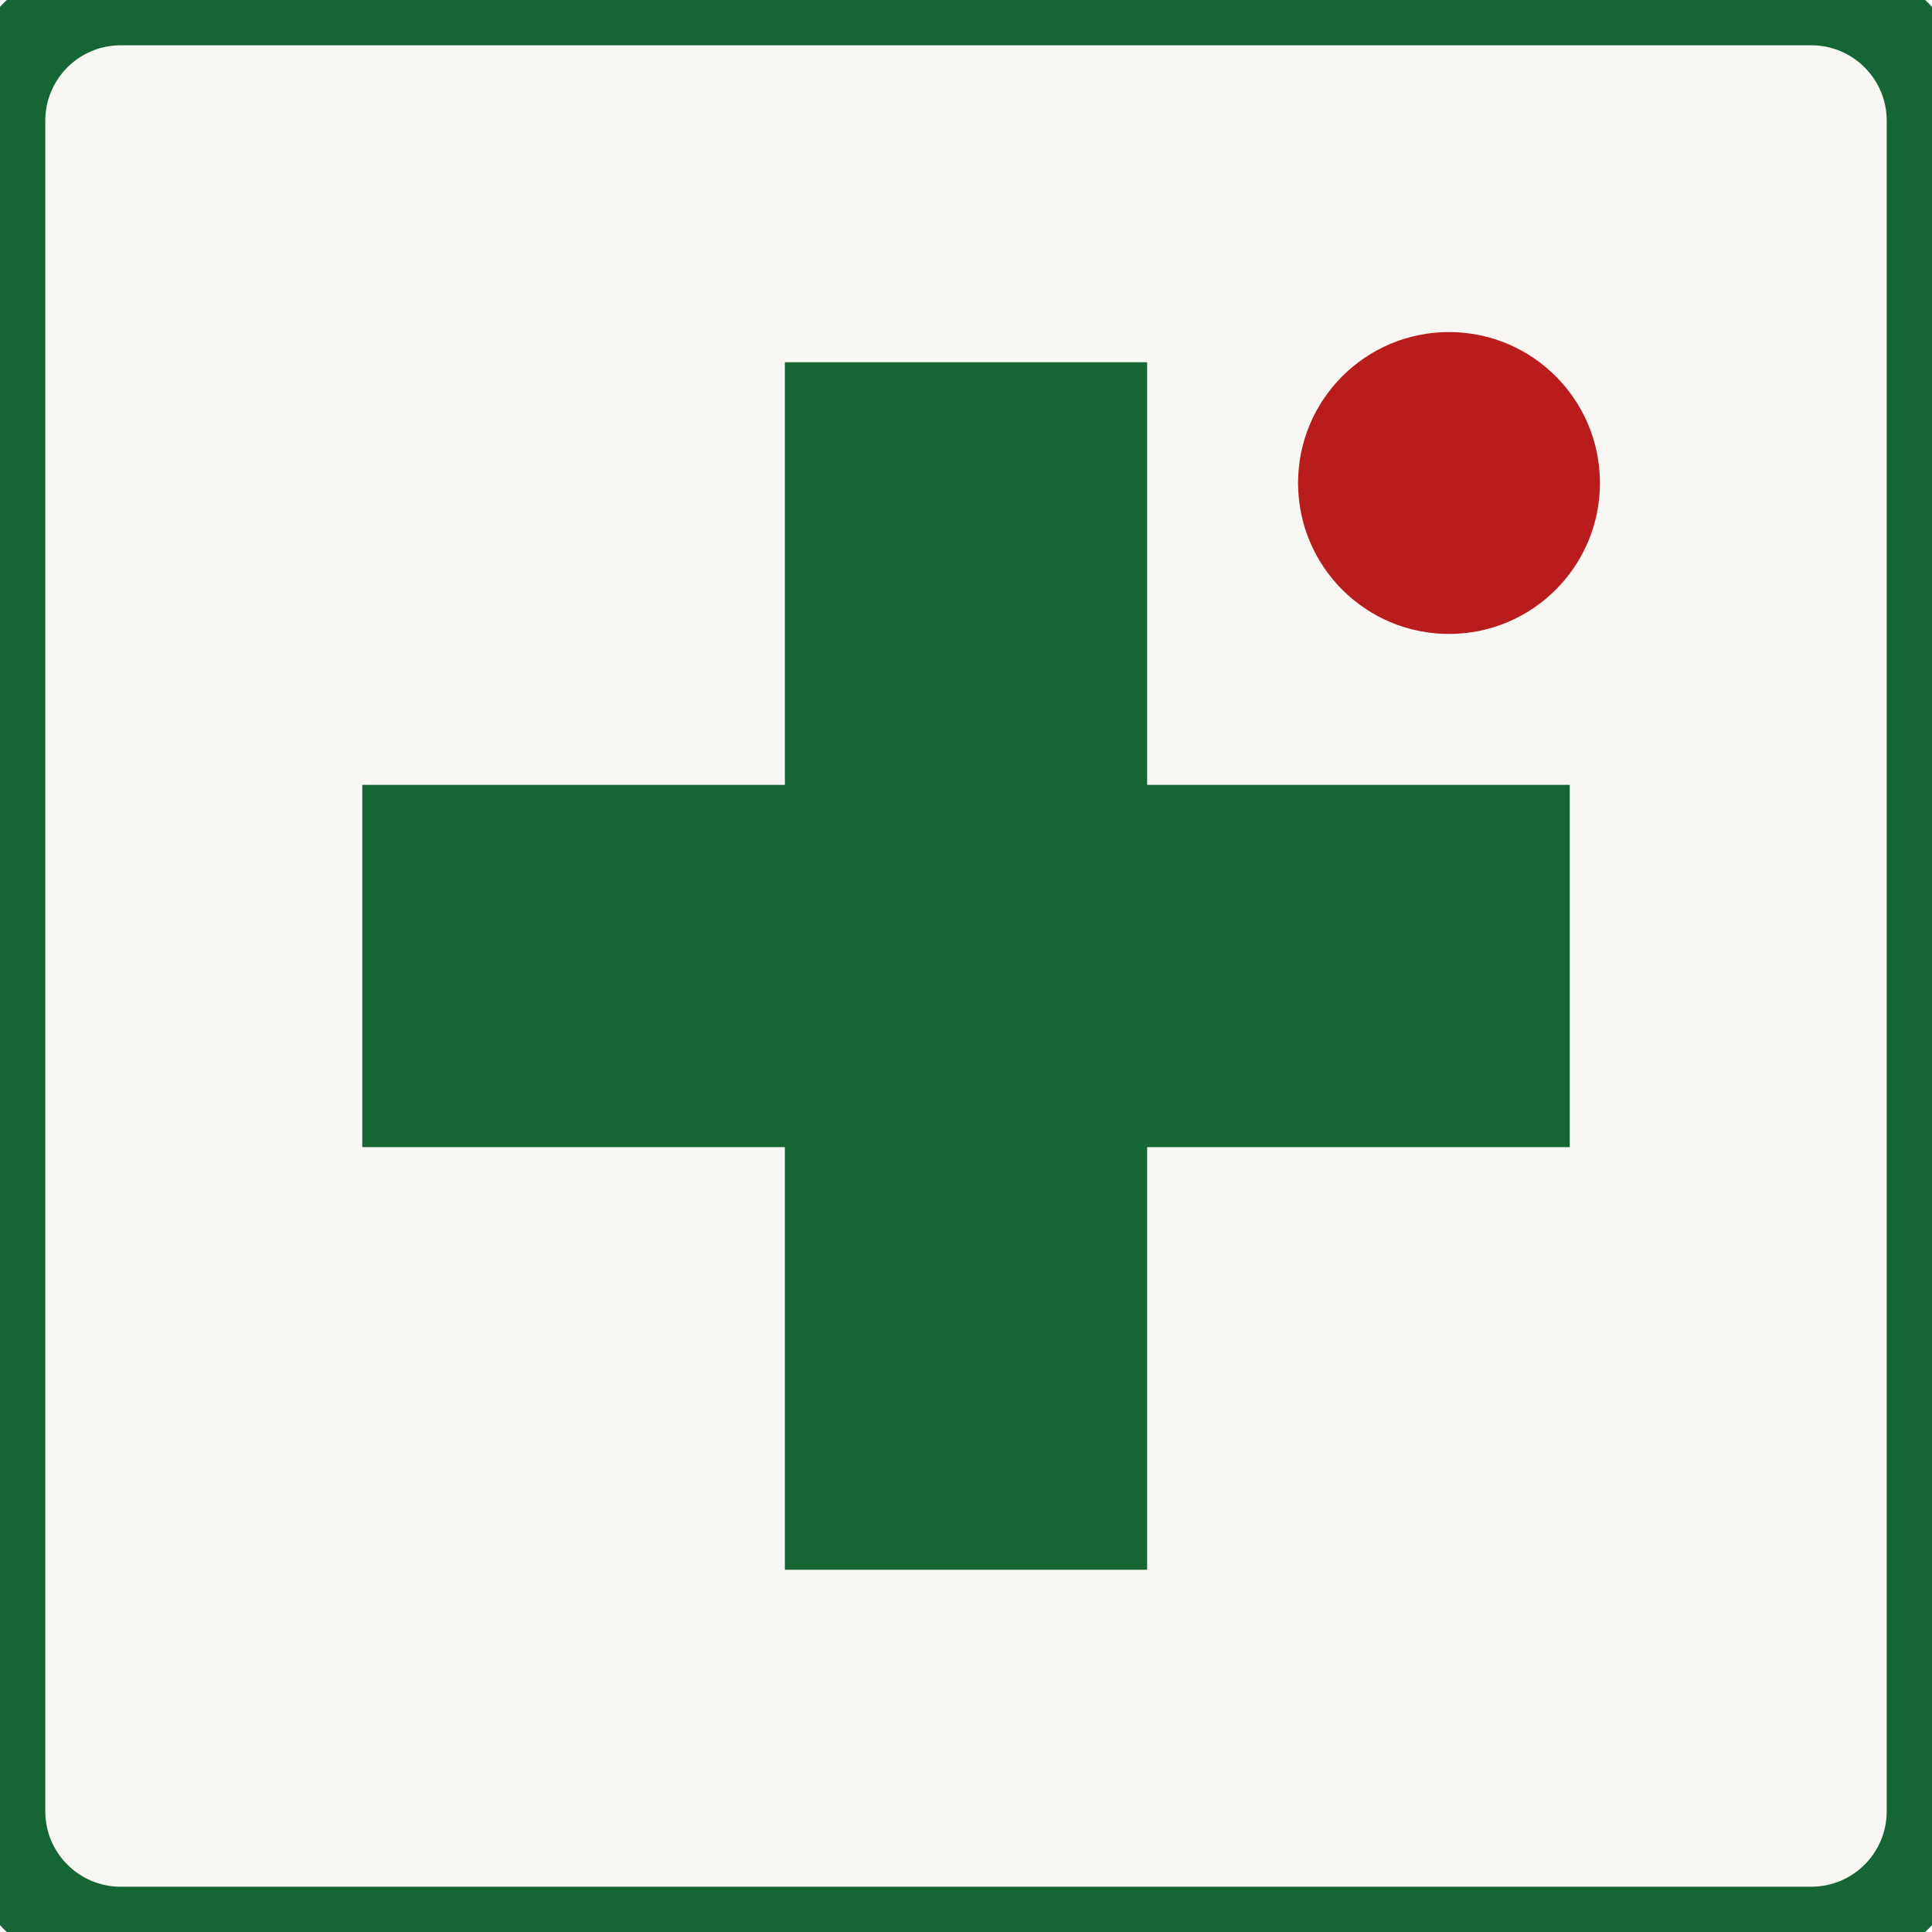
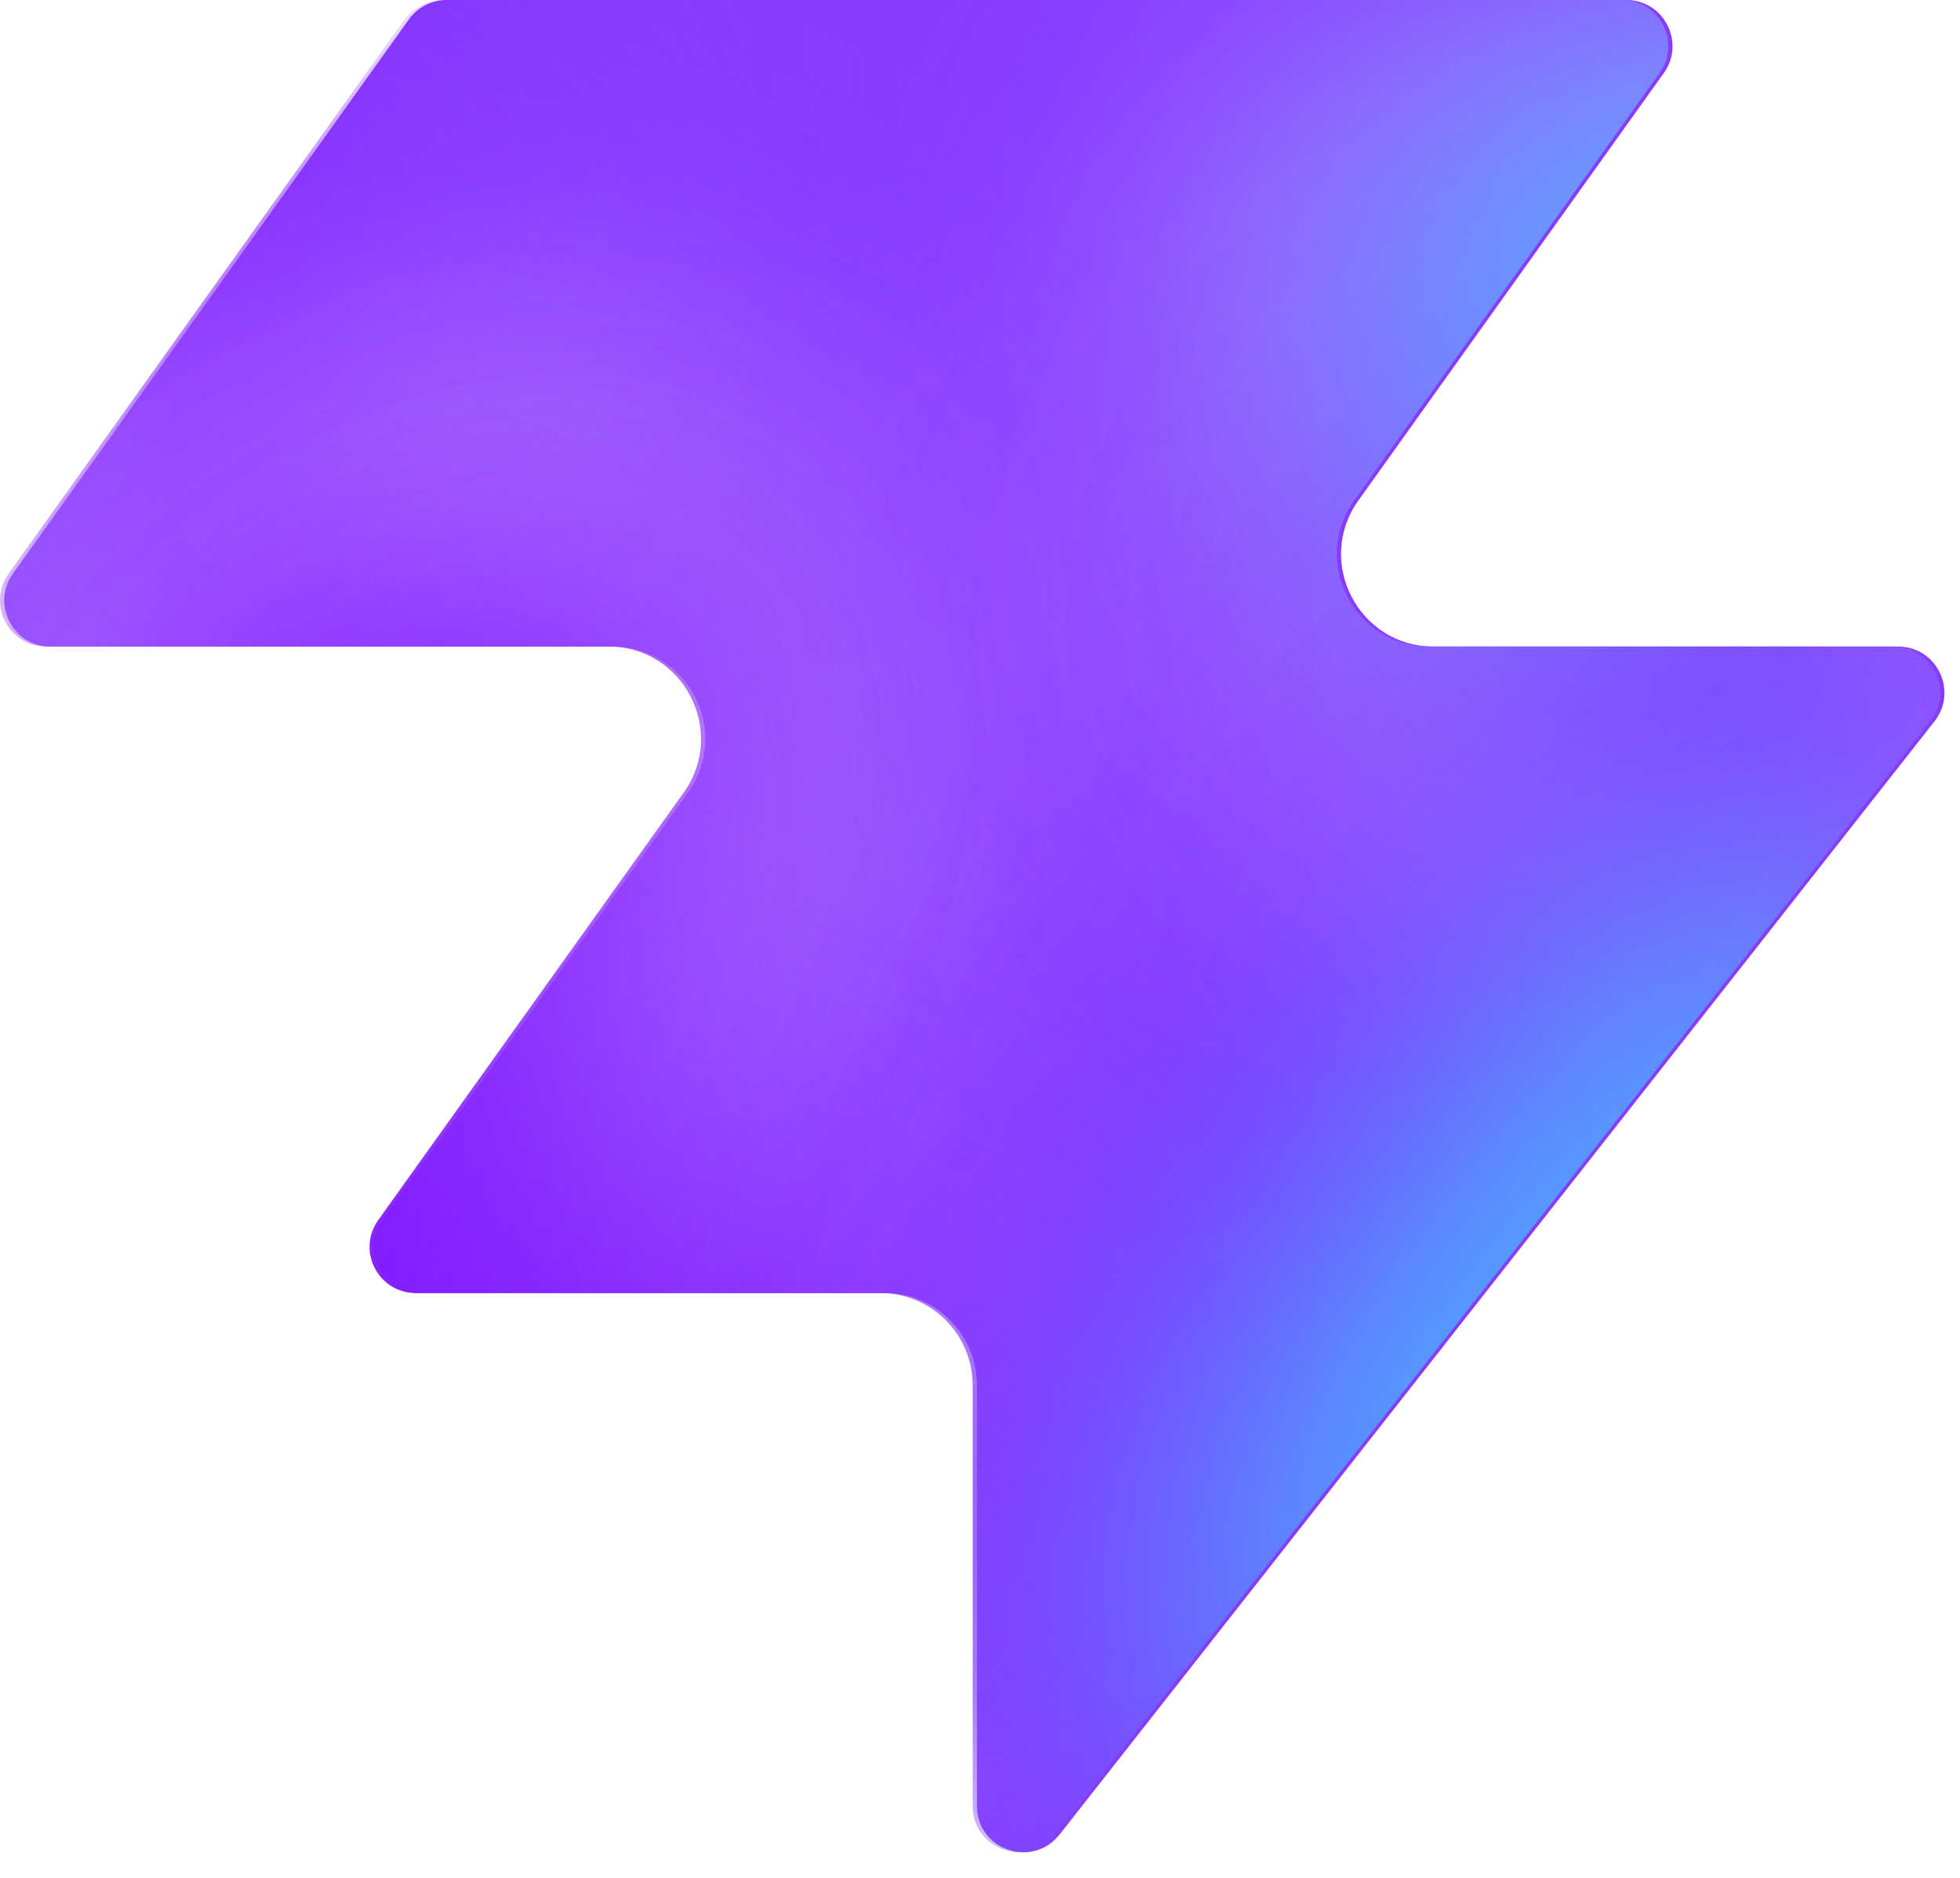
- <svg xmlns="http://www.w3.org/2000/svg" viewBox="0 0 64 64" width="64" height="64">
-   <rect width="64" height="64" rx="4" fill="#f8f7f4" stroke="#166534" stroke-width="3" />
-   <path d="M26 12h12v14h14v12h-14v14h-12v-14h-14v-12h14z" fill="#166534" />
-   <circle cx="48" cy="16" r="5" fill="#b91c1c" />
+ <svg xmlns="http://www.w3.org/2000/svg" width="48" height="46" fill="none" viewBox="0 0 48 46">
+   <path fill="#863bff" d="M25.946 44.938c-.664.845-2.021.375-2.021-.698V33.937a2.26 2.26 0 0 0-2.262-2.262H10.287c-.92 0-1.456-1.04-.92-1.788l7.48-10.471c1.07-1.497 0-3.578-1.842-3.578H1.237c-.92 0-1.456-1.04-.92-1.788L10.013.474c.214-.297.556-.474.92-.474h28.894c.92 0 1.456 1.04.92 1.788l-7.48 10.471c-1.07 1.498 0 3.579 1.842 3.579h11.377c.943 0 1.473 1.088.89 1.83L25.947 44.94z" style="fill:#863bff;fill:color(display-p3 .525 .23 1);fill-opacity:1" />
+   <mask id="a" width="48" height="46" x="0" y="0" maskUnits="userSpaceOnUse" style="mask-type:alpha">
+     <path fill="#000" d="M25.842 44.938c-.664.844-2.021.375-2.021-.698V33.937a2.26 2.26 0 0 0-2.262-2.262H10.183c-.92 0-1.456-1.04-.92-1.788l7.48-10.471c1.07-1.498 0-3.579-1.842-3.579H1.133c-.92 0-1.456-1.04-.92-1.787L9.91.473c.214-.297.556-.474.92-.474h28.894c.92 0 1.456 1.04.92 1.788l-7.48 10.471c-1.07 1.498 0 3.578 1.842 3.578h11.377c.943 0 1.473 1.088.89 1.832L25.843 44.94z" style="fill:#000;fill-opacity:1" />
+   </mask>
+   <g mask="url(#a)">
+     <g filter="url(#b)">
+       <ellipse cx="5.508" cy="14.704" fill="#ede6ff" rx="5.508" ry="14.704" style="fill:#ede6ff;fill:color(display-p3 .927 .903 1);fill-opacity:1" transform="matrix(.00324 1 1 -.00324 -4.47 31.516)" />
+     </g>
+     <g filter="url(#c)">
+       <ellipse cx="10.399" cy="29.851" fill="#ede6ff" rx="10.399" ry="29.851" style="fill:#ede6ff;fill:color(display-p3 .927 .903 1);fill-opacity:1" transform="matrix(.00324 1 1 -.00324 -39.328 7.883)" />
+     </g>
+     <g filter="url(#d)">
+       <ellipse cx="5.508" cy="30.487" fill="#7e14ff" rx="5.508" ry="30.487" style="fill:#7e14ff;fill:color(display-p3 .492 .077 1);fill-opacity:1" transform="rotate(89.814 -25.913 -14.639)scale(1 -1)" />
+     </g>
+     <g filter="url(#e)">
+       <ellipse cx="5.508" cy="30.599" fill="#7e14ff" rx="5.508" ry="30.599" style="fill:#7e14ff;fill:color(display-p3 .492 .077 1);fill-opacity:1" transform="rotate(89.814 -32.644 -3.334)scale(1 -1)" />
+     </g>
+     <g filter="url(#f)">
+       <ellipse cx="5.508" cy="30.599" fill="#7e14ff" rx="5.508" ry="30.599" style="fill:#7e14ff;fill:color(display-p3 .492 .077 1);fill-opacity:1" transform="matrix(.00324 1 1 -.00324 -34.34 30.47)" />
+     </g>
+     <g filter="url(#g)">
+       <ellipse cx="14.072" cy="22.078" fill="#ede6ff" rx="14.072" ry="22.078" style="fill:#ede6ff;fill:color(display-p3 .927 .903 1);fill-opacity:1" transform="rotate(93.35 24.506 48.493)scale(-1 1)" />
+     </g>
+     <g filter="url(#h)">
+       <ellipse cx="3.47" cy="21.501" fill="#7e14ff" rx="3.47" ry="21.501" style="fill:#7e14ff;fill:color(display-p3 .492 .077 1);fill-opacity:1" transform="rotate(89.009 28.708 47.59)scale(-1 1)" />
+     </g>
+     <g filter="url(#i)">
+       <ellipse cx="3.47" cy="21.501" fill="#7e14ff" rx="3.47" ry="21.501" style="fill:#7e14ff;fill:color(display-p3 .492 .077 1);fill-opacity:1" transform="rotate(89.009 28.708 47.59)scale(-1 1)" />
+     </g>
+     <g filter="url(#j)">
+       <ellipse cx=".387" cy="8.972" fill="#7e14ff" rx="4.407" ry="29.108" style="fill:#7e14ff;fill:color(display-p3 .492 .077 1);fill-opacity:1" transform="rotate(39.51 .387 8.972)" />
+     </g>
+     <g filter="url(#k)">
+       <ellipse cx="47.523" cy="-6.092" fill="#7e14ff" rx="4.407" ry="29.108" style="fill:#7e14ff;fill:color(display-p3 .492 .077 1);fill-opacity:1" transform="rotate(37.892 47.523 -6.092)" />
+     </g>
+     <g filter="url(#l)">
+       <ellipse cx="41.412" cy="6.333" fill="#47bfff" rx="5.971" ry="9.665" style="fill:#47bfff;fill:color(display-p3 .28 .748 1);fill-opacity:1" transform="rotate(37.892 41.412 6.333)" />
+     </g>
+     <g filter="url(#m)">
+       <ellipse cx="-1.879" cy="38.332" fill="#7e14ff" rx="4.407" ry="29.108" style="fill:#7e14ff;fill:color(display-p3 .492 .077 1);fill-opacity:1" transform="rotate(37.892 -1.88 38.332)" />
+     </g>
+     <g filter="url(#n)">
+       <ellipse cx="-1.879" cy="38.332" fill="#7e14ff" rx="4.407" ry="29.108" style="fill:#7e14ff;fill:color(display-p3 .492 .077 1);fill-opacity:1" transform="rotate(37.892 -1.88 38.332)" />
+     </g>
+     <g filter="url(#o)">
+       <ellipse cx="35.651" cy="29.907" fill="#7e14ff" rx="4.407" ry="29.108" style="fill:#7e14ff;fill:color(display-p3 .492 .077 1);fill-opacity:1" transform="rotate(37.892 35.651 29.907)" />
+     </g>
+     <g filter="url(#p)">
+       <ellipse cx="38.418" cy="32.4" fill="#47bfff" rx="5.971" ry="15.297" style="fill:#47bfff;fill:color(display-p3 .28 .748 1);fill-opacity:1" transform="rotate(37.892 38.418 32.4)" />
+     </g>
+   </g>
+   <defs>
+     <filter id="b" width="60.045" height="41.654" x="-19.77" y="16.149" color-interpolation-filters="sRGB" filterUnits="userSpaceOnUse">
+       <feFlood flood-opacity="0" result="BackgroundImageFix" />
+       <feBlend in="SourceGraphic" in2="BackgroundImageFix" result="shape" />
+       <feGaussianBlur result="effect1_foregroundBlur_2002_17158" stdDeviation="7.659" />
+     </filter>
+     <filter id="c" width="90.34" height="51.437" x="-54.613" y="-7.533" color-interpolation-filters="sRGB" filterUnits="userSpaceOnUse">
+       <feFlood flood-opacity="0" result="BackgroundImageFix" />
+       <feBlend in="SourceGraphic" in2="BackgroundImageFix" result="shape" />
+       <feGaussianBlur result="effect1_foregroundBlur_2002_17158" stdDeviation="7.659" />
+     </filter>
+     <filter id="d" width="79.355" height="29.4" x="-49.64" y="2.03" color-interpolation-filters="sRGB" filterUnits="userSpaceOnUse">
+       <feFlood flood-opacity="0" result="BackgroundImageFix" />
+       <feBlend in="SourceGraphic" in2="BackgroundImageFix" result="shape" />
+       <feGaussianBlur result="effect1_foregroundBlur_2002_17158" stdDeviation="4.596" />
+     </filter>
+     <filter id="e" width="79.579" height="29.4" x="-45.045" y="20.029" color-interpolation-filters="sRGB" filterUnits="userSpaceOnUse">
+       <feFlood flood-opacity="0" result="BackgroundImageFix" />
+       <feBlend in="SourceGraphic" in2="BackgroundImageFix" result="shape" />
+       <feGaussianBlur result="effect1_foregroundBlur_2002_17158" stdDeviation="4.596" />
+     </filter>
+     <filter id="f" width="79.579" height="29.4" x="-43.513" y="21.178" color-interpolation-filters="sRGB" filterUnits="userSpaceOnUse">
+       <feFlood flood-opacity="0" result="BackgroundImageFix" />
+       <feBlend in="SourceGraphic" in2="BackgroundImageFix" result="shape" />
+       <feGaussianBlur result="effect1_foregroundBlur_2002_17158" stdDeviation="4.596" />
+     </filter>
+     <filter id="g" width="74.749" height="58.852" x="15.756" y="-17.901" color-interpolation-filters="sRGB" filterUnits="userSpaceOnUse">
+       <feFlood flood-opacity="0" result="BackgroundImageFix" />
+       <feBlend in="SourceGraphic" in2="BackgroundImageFix" result="shape" />
+       <feGaussianBlur result="effect1_foregroundBlur_2002_17158" stdDeviation="7.659" />
+     </filter>
+     <filter id="h" width="61.377" height="25.362" x="23.548" y="2.284" color-interpolation-filters="sRGB" filterUnits="userSpaceOnUse">
+       <feFlood flood-opacity="0" result="BackgroundImageFix" />
+       <feBlend in="SourceGraphic" in2="BackgroundImageFix" result="shape" />
+       <feGaussianBlur result="effect1_foregroundBlur_2002_17158" stdDeviation="4.596" />
+     </filter>
+     <filter id="i" width="61.377" height="25.362" x="23.548" y="2.284" color-interpolation-filters="sRGB" filterUnits="userSpaceOnUse">
+       <feFlood flood-opacity="0" result="BackgroundImageFix" />
+       <feBlend in="SourceGraphic" in2="BackgroundImageFix" result="shape" />
+       <feGaussianBlur result="effect1_foregroundBlur_2002_17158" stdDeviation="4.596" />
+     </filter>
+     <filter id="j" width="56.045" height="63.649" x="-27.636" y="-22.853" color-interpolation-filters="sRGB" filterUnits="userSpaceOnUse">
+       <feFlood flood-opacity="0" result="BackgroundImageFix" />
+       <feBlend in="SourceGraphic" in2="BackgroundImageFix" result="shape" />
+       <feGaussianBlur result="effect1_foregroundBlur_2002_17158" stdDeviation="4.596" />
+     </filter>
+     <filter id="k" width="54.814" height="64.646" x="20.116" y="-38.415" color-interpolation-filters="sRGB" filterUnits="userSpaceOnUse">
+       <feFlood flood-opacity="0" result="BackgroundImageFix" />
+       <feBlend in="SourceGraphic" in2="BackgroundImageFix" result="shape" />
+       <feGaussianBlur result="effect1_foregroundBlur_2002_17158" stdDeviation="4.596" />
+     </filter>
+     <filter id="l" width="33.541" height="35.313" x="24.641" y="-11.323" color-interpolation-filters="sRGB" filterUnits="userSpaceOnUse">
+       <feFlood flood-opacity="0" result="BackgroundImageFix" />
+       <feBlend in="SourceGraphic" in2="BackgroundImageFix" result="shape" />
+       <feGaussianBlur result="effect1_foregroundBlur_2002_17158" stdDeviation="4.596" />
+     </filter>
+     <filter id="m" width="54.814" height="64.646" x="-29.286" y="6.009" color-interpolation-filters="sRGB" filterUnits="userSpaceOnUse">
+       <feFlood flood-opacity="0" result="BackgroundImageFix" />
+       <feBlend in="SourceGraphic" in2="BackgroundImageFix" result="shape" />
+       <feGaussianBlur result="effect1_foregroundBlur_2002_17158" stdDeviation="4.596" />
+     </filter>
+     <filter id="n" width="54.814" height="64.646" x="-29.286" y="6.009" color-interpolation-filters="sRGB" filterUnits="userSpaceOnUse">
+       <feFlood flood-opacity="0" result="BackgroundImageFix" />
+       <feBlend in="SourceGraphic" in2="BackgroundImageFix" result="shape" />
+       <feGaussianBlur result="effect1_foregroundBlur_2002_17158" stdDeviation="4.596" />
+     </filter>
+     <filter id="o" width="54.814" height="64.646" x="8.244" y="-2.416" color-interpolation-filters="sRGB" filterUnits="userSpaceOnUse">
+       <feFlood flood-opacity="0" result="BackgroundImageFix" />
+       <feBlend in="SourceGraphic" in2="BackgroundImageFix" result="shape" />
+       <feGaussianBlur result="effect1_foregroundBlur_2002_17158" stdDeviation="4.596" />
+     </filter>
+     <filter id="p" width="39.409" height="43.623" x="18.713" y="10.588" color-interpolation-filters="sRGB" filterUnits="userSpaceOnUse">
+       <feFlood flood-opacity="0" result="BackgroundImageFix" />
+       <feBlend in="SourceGraphic" in2="BackgroundImageFix" result="shape" />
+       <feGaussianBlur result="effect1_foregroundBlur_2002_17158" stdDeviation="4.596" />
+     </filter>
+   </defs>
</svg>
